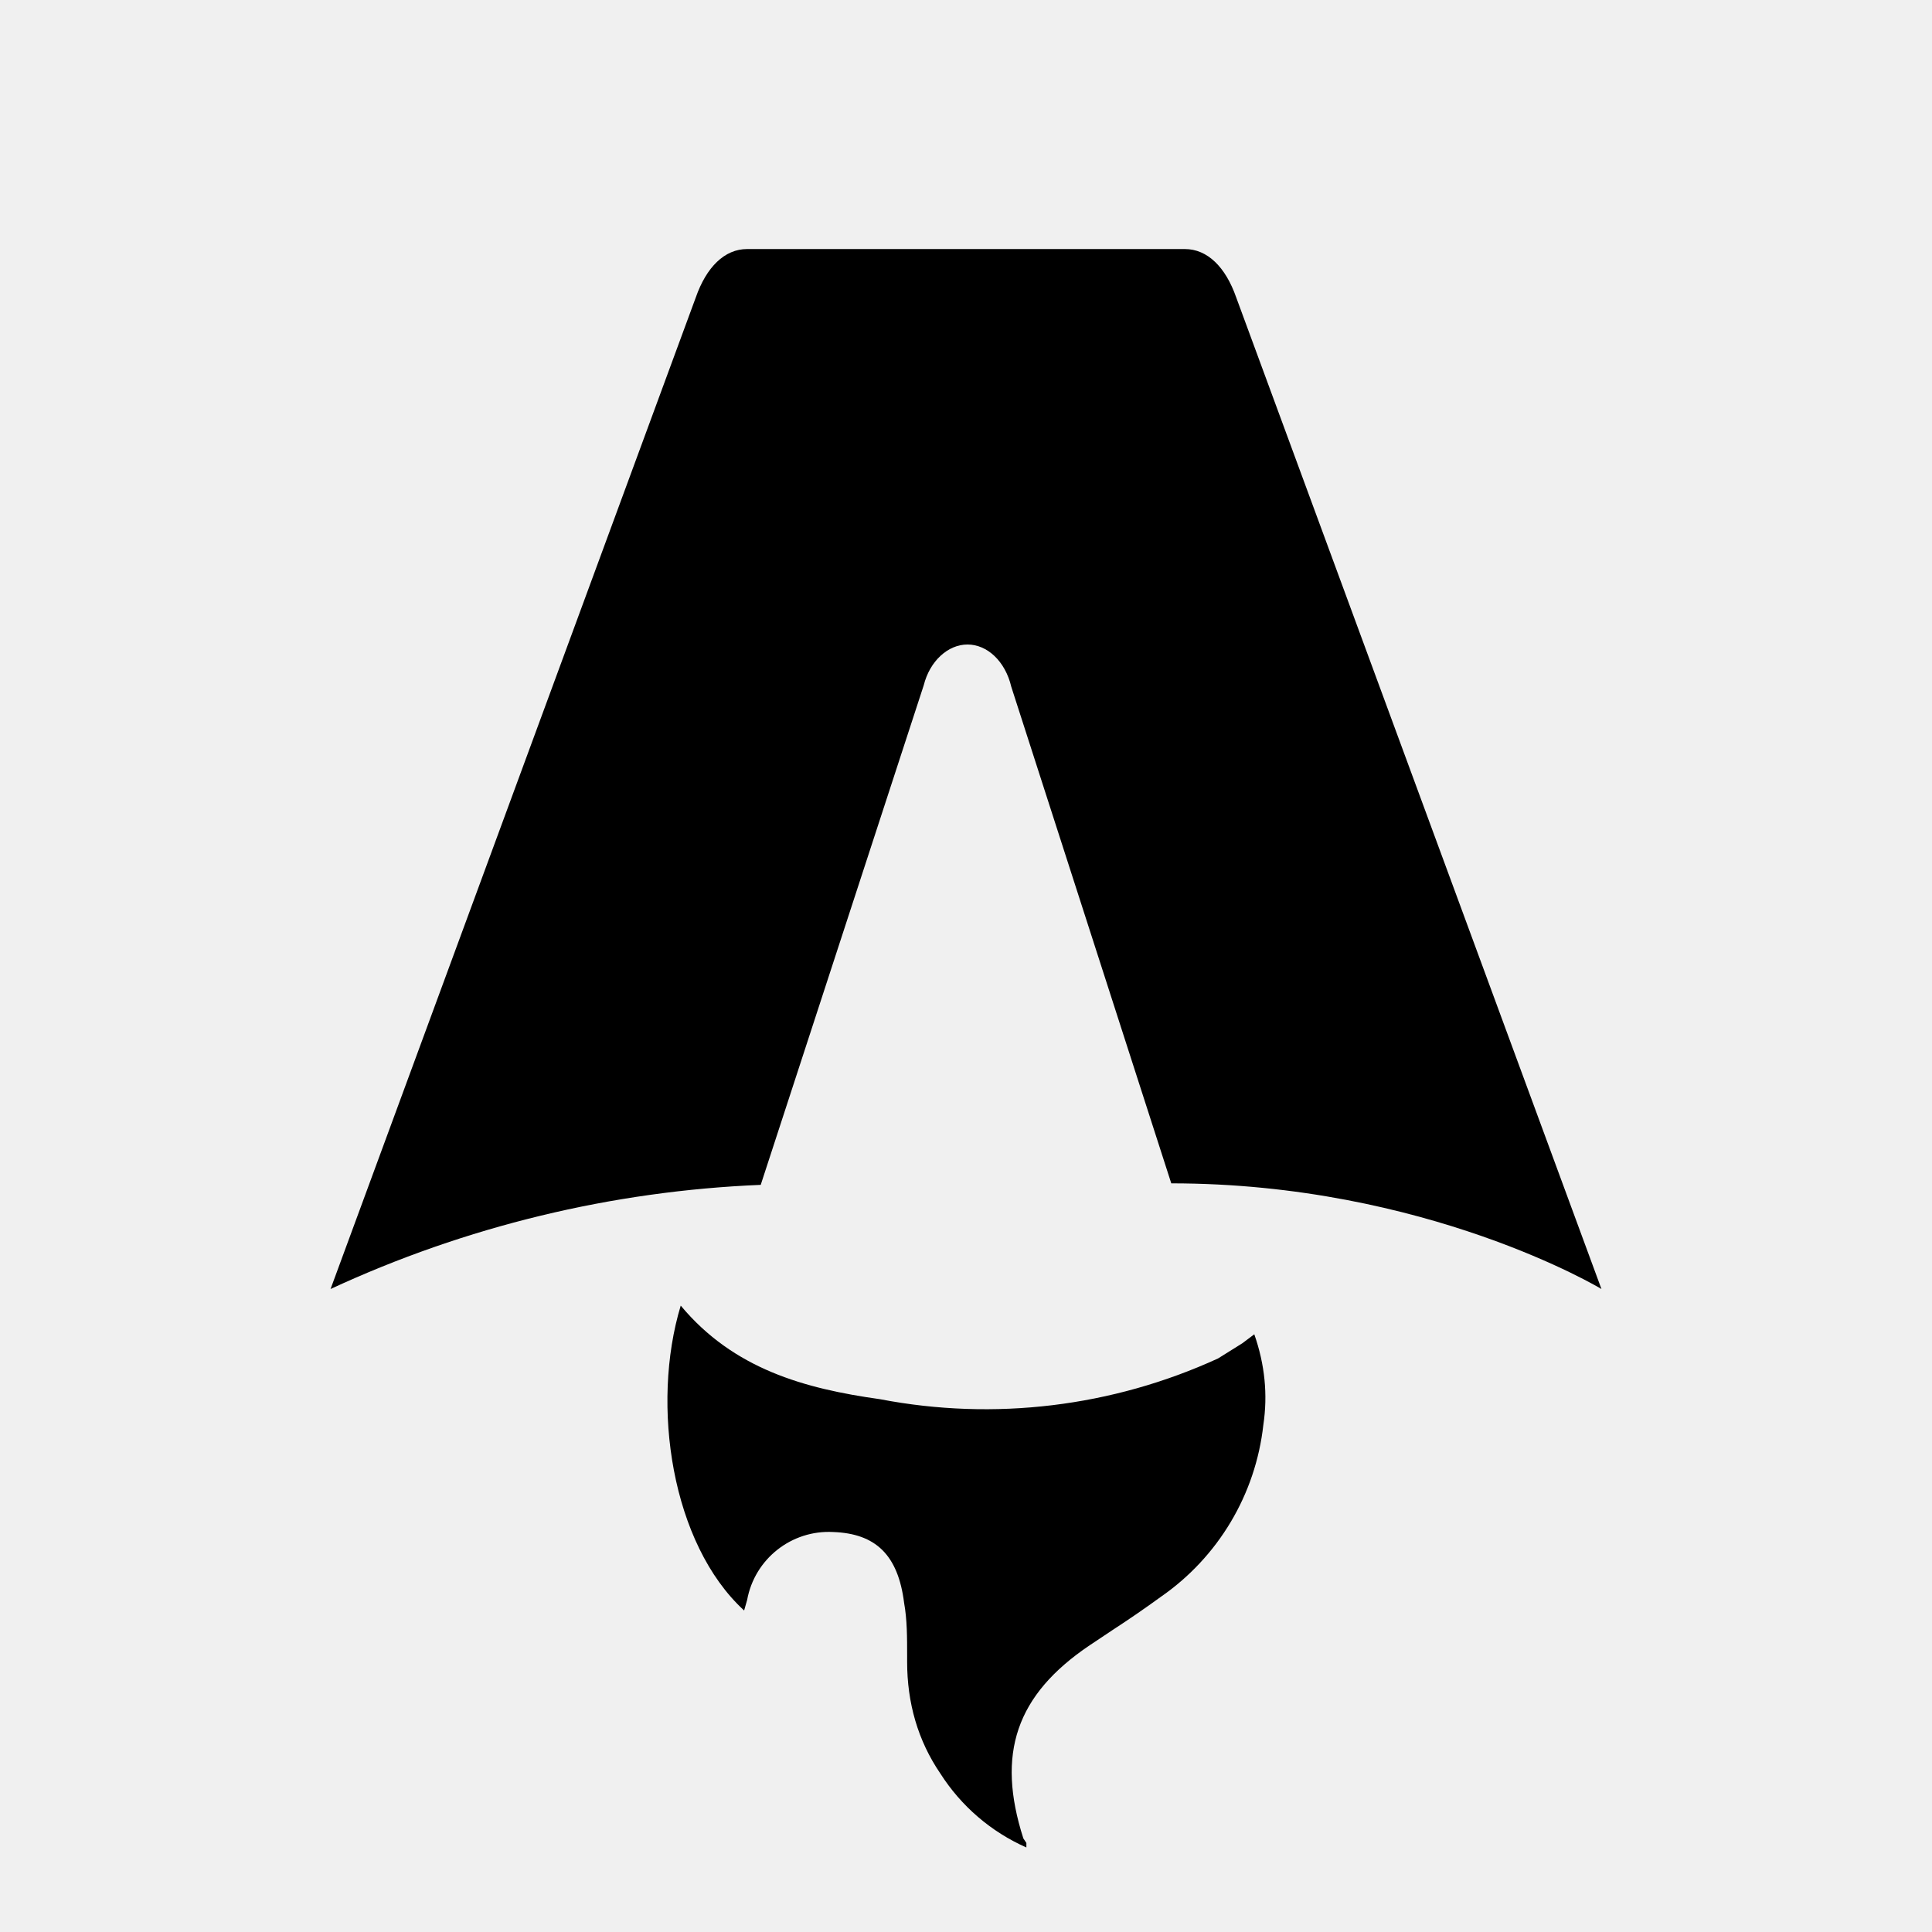
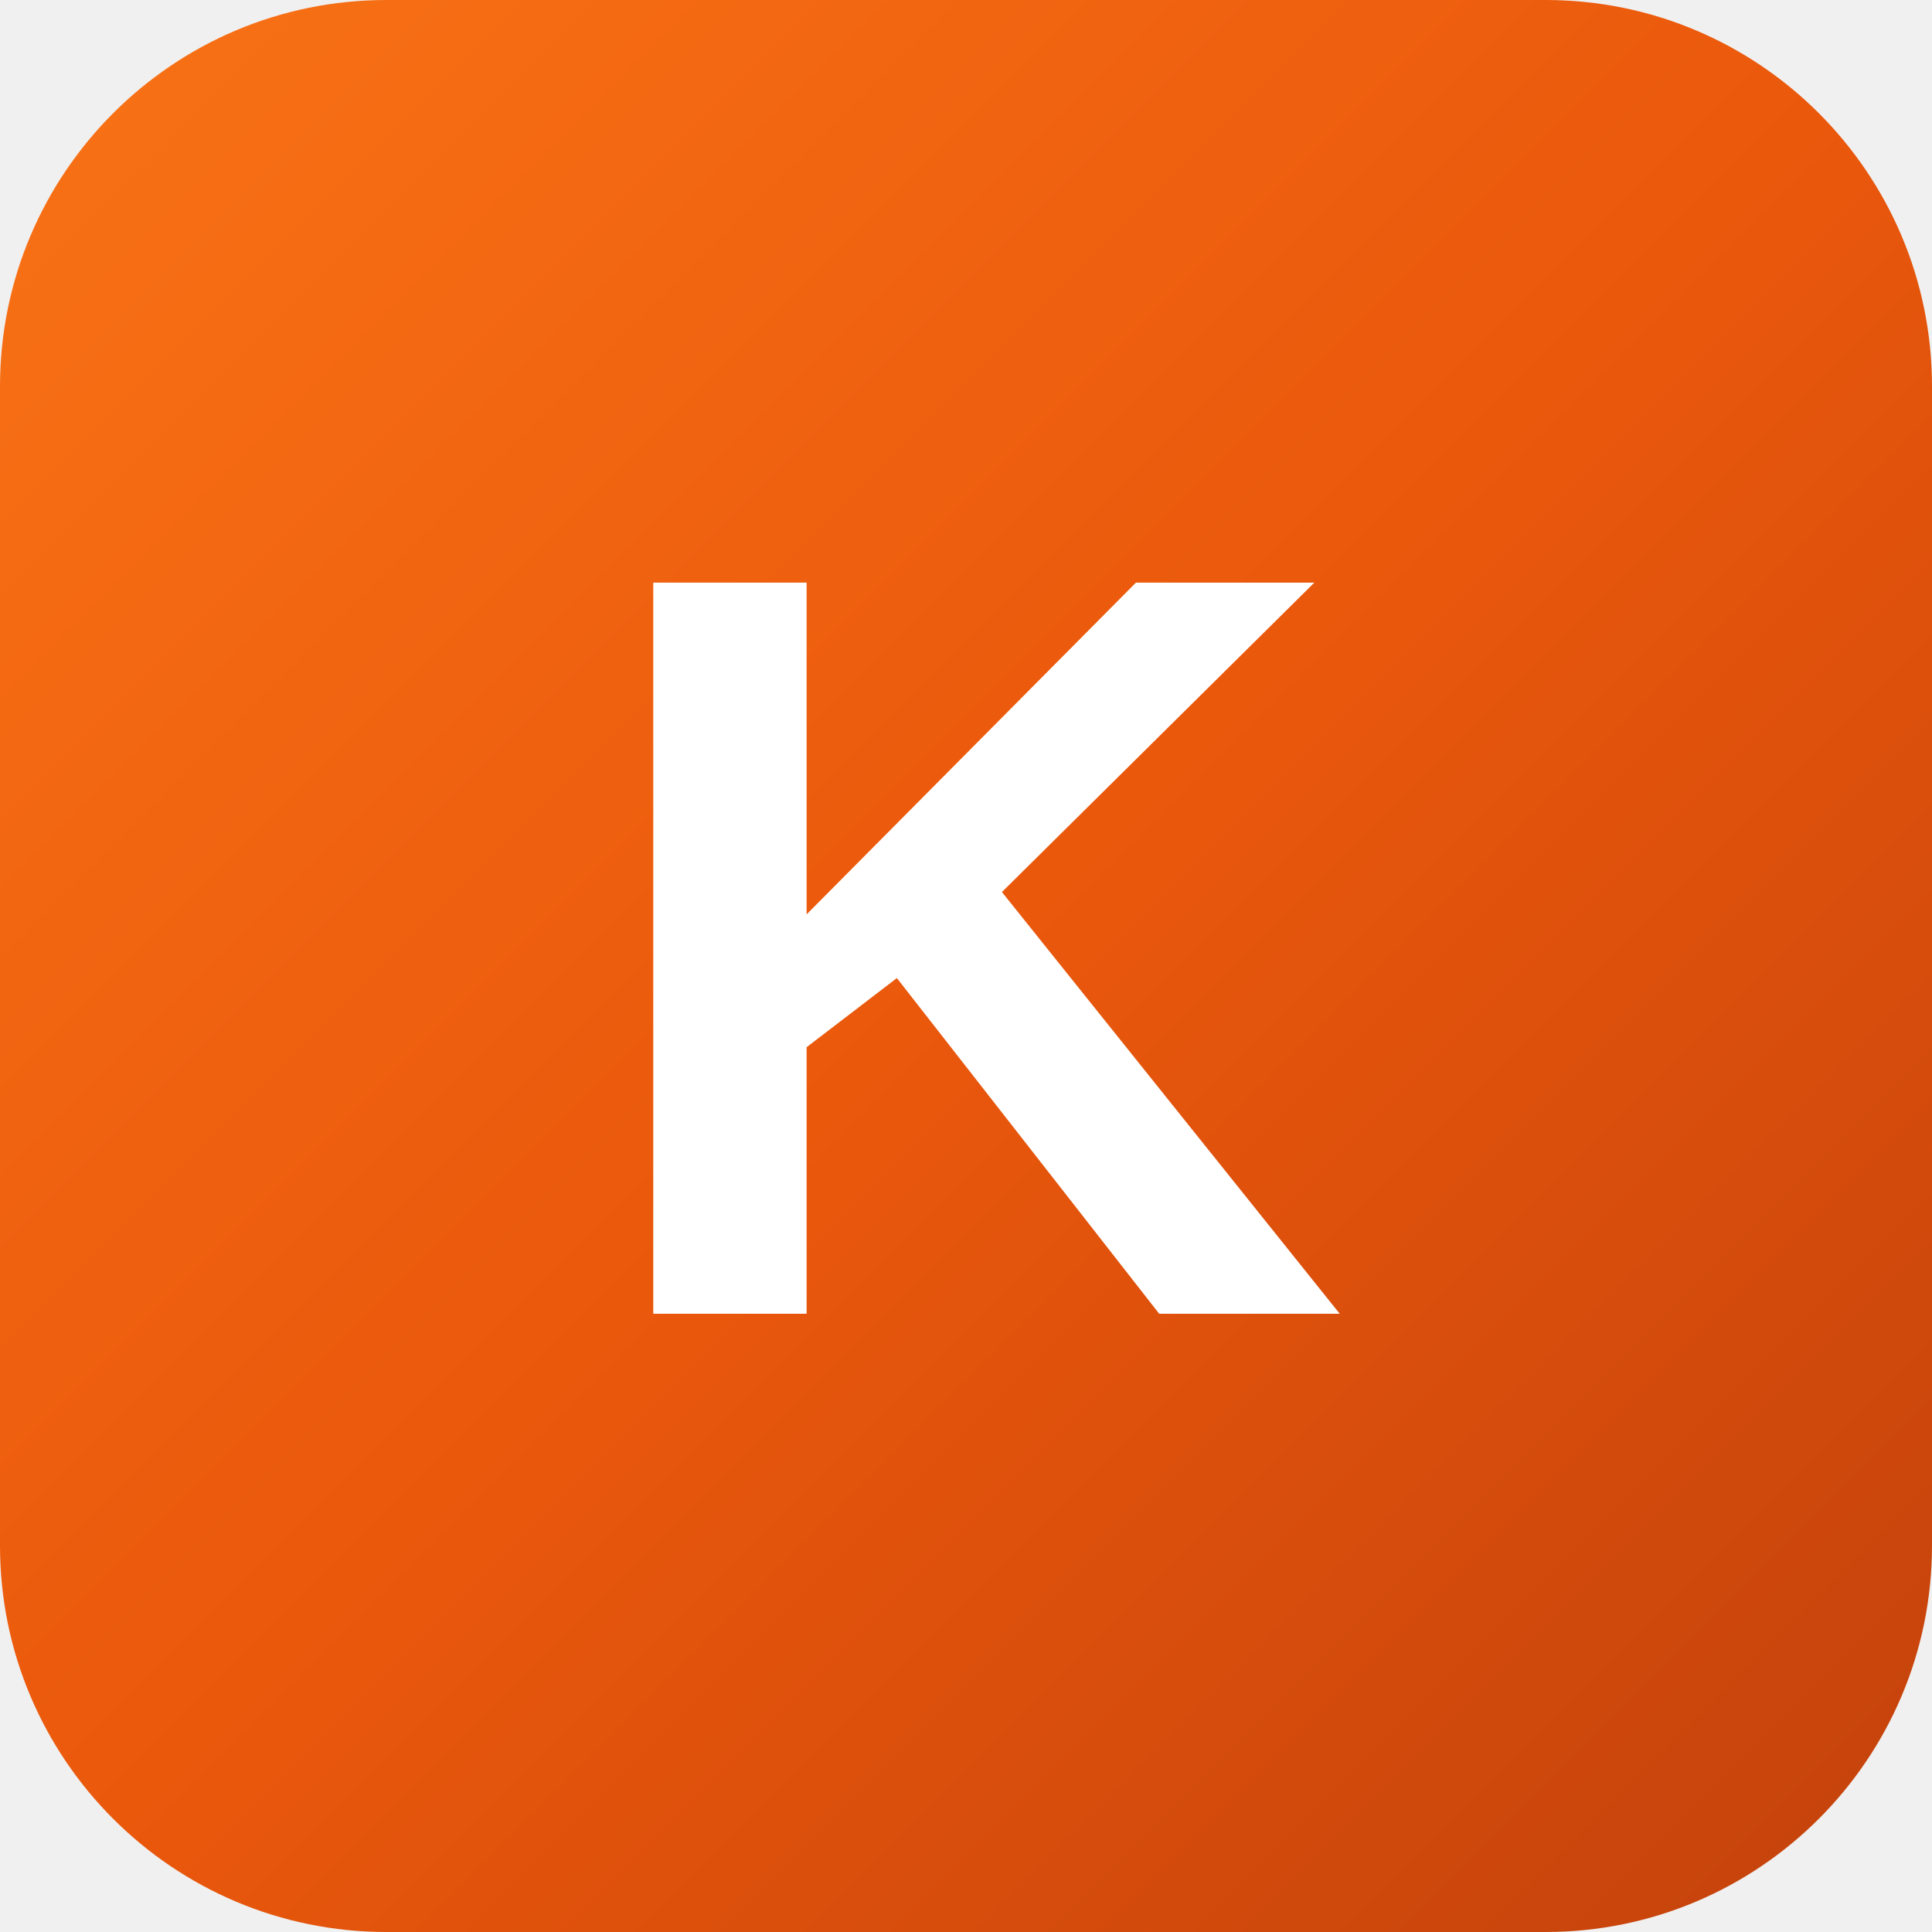
- <svg xmlns="http://www.w3.org/2000/svg" fill="none" viewBox="0 0 128 128">
-   <path d="M50.4 78.5a75.1 75.1 0 0 0-28.5 6.9l24.2-65.7c.7-2 1.9-3.2 3.4-3.2h29c1.5 0 2.7 1.2 3.4 3.2l24.2 65.7s-11.6-7-28.5-7L67 45.5c-.4-1.7-1.6-2.8-2.9-2.8-1.3 0-2.5 1.1-2.9 2.7L50.4 78.5Zm-1.1 28.2Zm-4.2-20.2c-2 6.6-.6 15.8 4.2 20.2a17.5 17.5 0 0 1 .2-.7 5.5 5.5 0 0 1 5.7-4.5c2.8.1 4.3 1.5 4.7 4.7.2 1.1.2 2.3.2 3.5v.4c0 2.7.7 5.2 2.2 7.4a13 13 0 0 0 5.7 4.9v-.3l-.2-.3c-1.8-5.6-.5-9.5 4.4-12.8l1.5-1a73 73 0 0 0 3.2-2.2 16 16 0 0 0 6.8-11.4c.3-2 .1-4-.6-6l-.8.6-1.6 1a37 37 0 0 1-22.4 2.7c-5-.7-9.7-2-13.2-6.2Z" />
-   <style>
-         path { fill: #000; }
-         @media (prefers-color-scheme: dark) {
-             path { fill: #FFF; }
-         }
-     </style>
+ <svg xmlns="http://www.w3.org/2000/svg" viewBox="0 0 100 100">
+   <defs>
+     <linearGradient id="grad" x1="0%" y1="0%" x2="100%" y2="100%">
+       <stop offset="0%" style="stop-color:#f97316" />
+       <stop offset="50%" style="stop-color:#ea580c" />
+       <stop offset="100%" style="stop-color:#c2410c" />
+     </linearGradient>
+   </defs>
+   <rect width="100" height="100" rx="20" fill="url(#grad)" />
+   <text x="50" y="68" font-family="Arial, sans-serif" font-size="55" font-weight="bold" fill="white" text-anchor="middle">K</text>
</svg>
